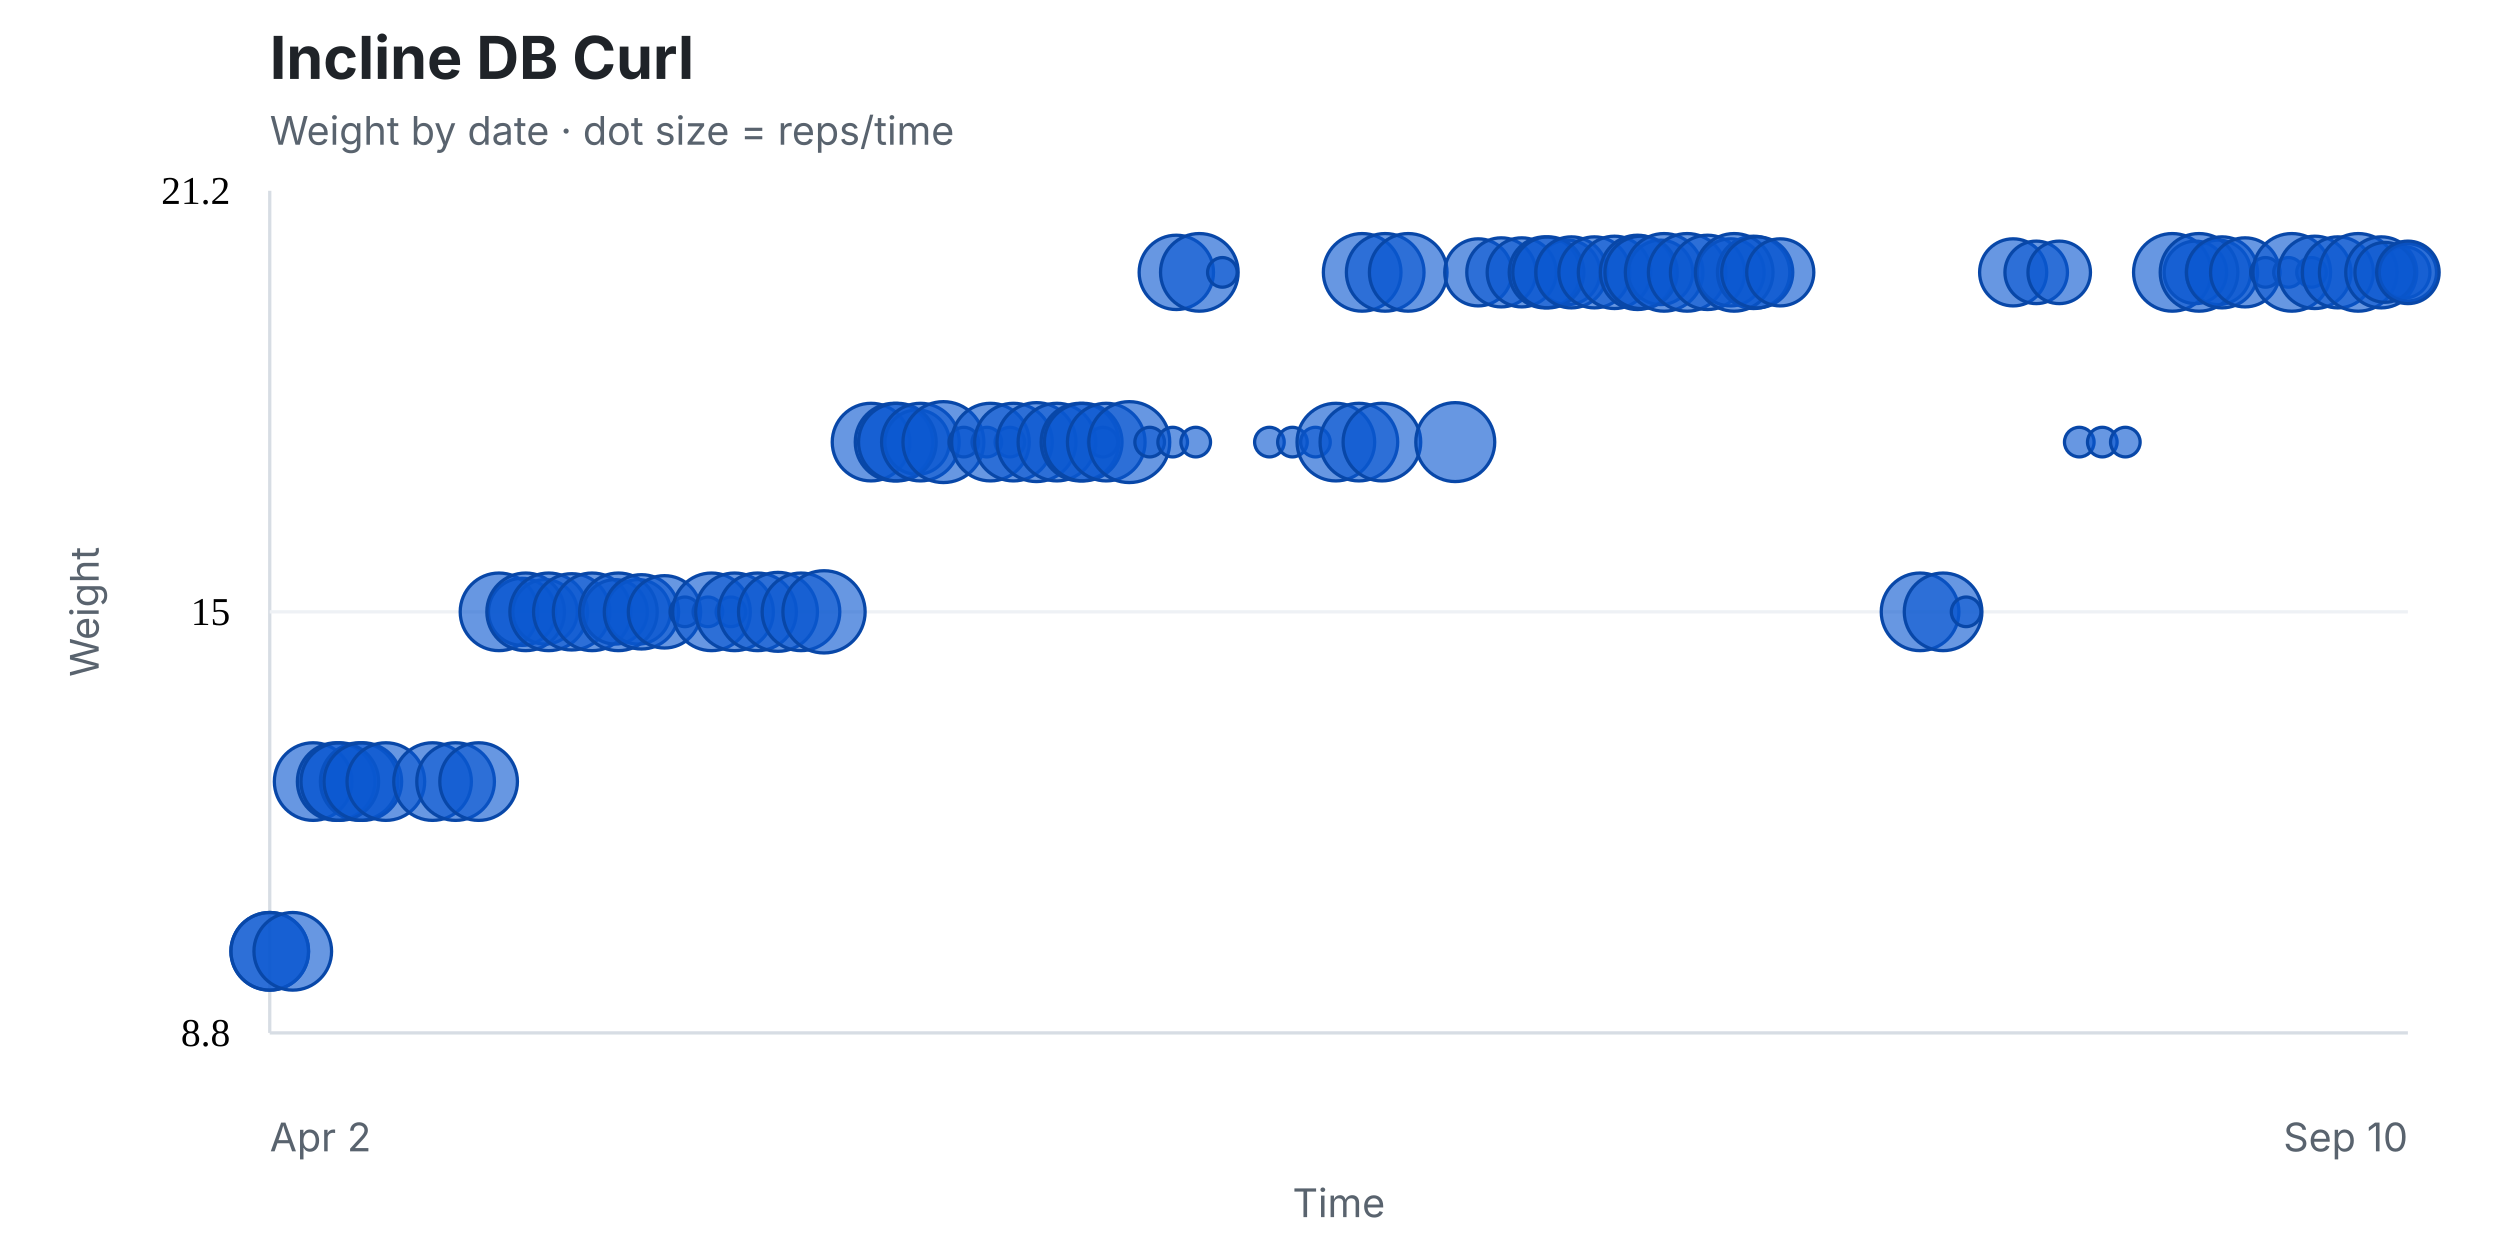
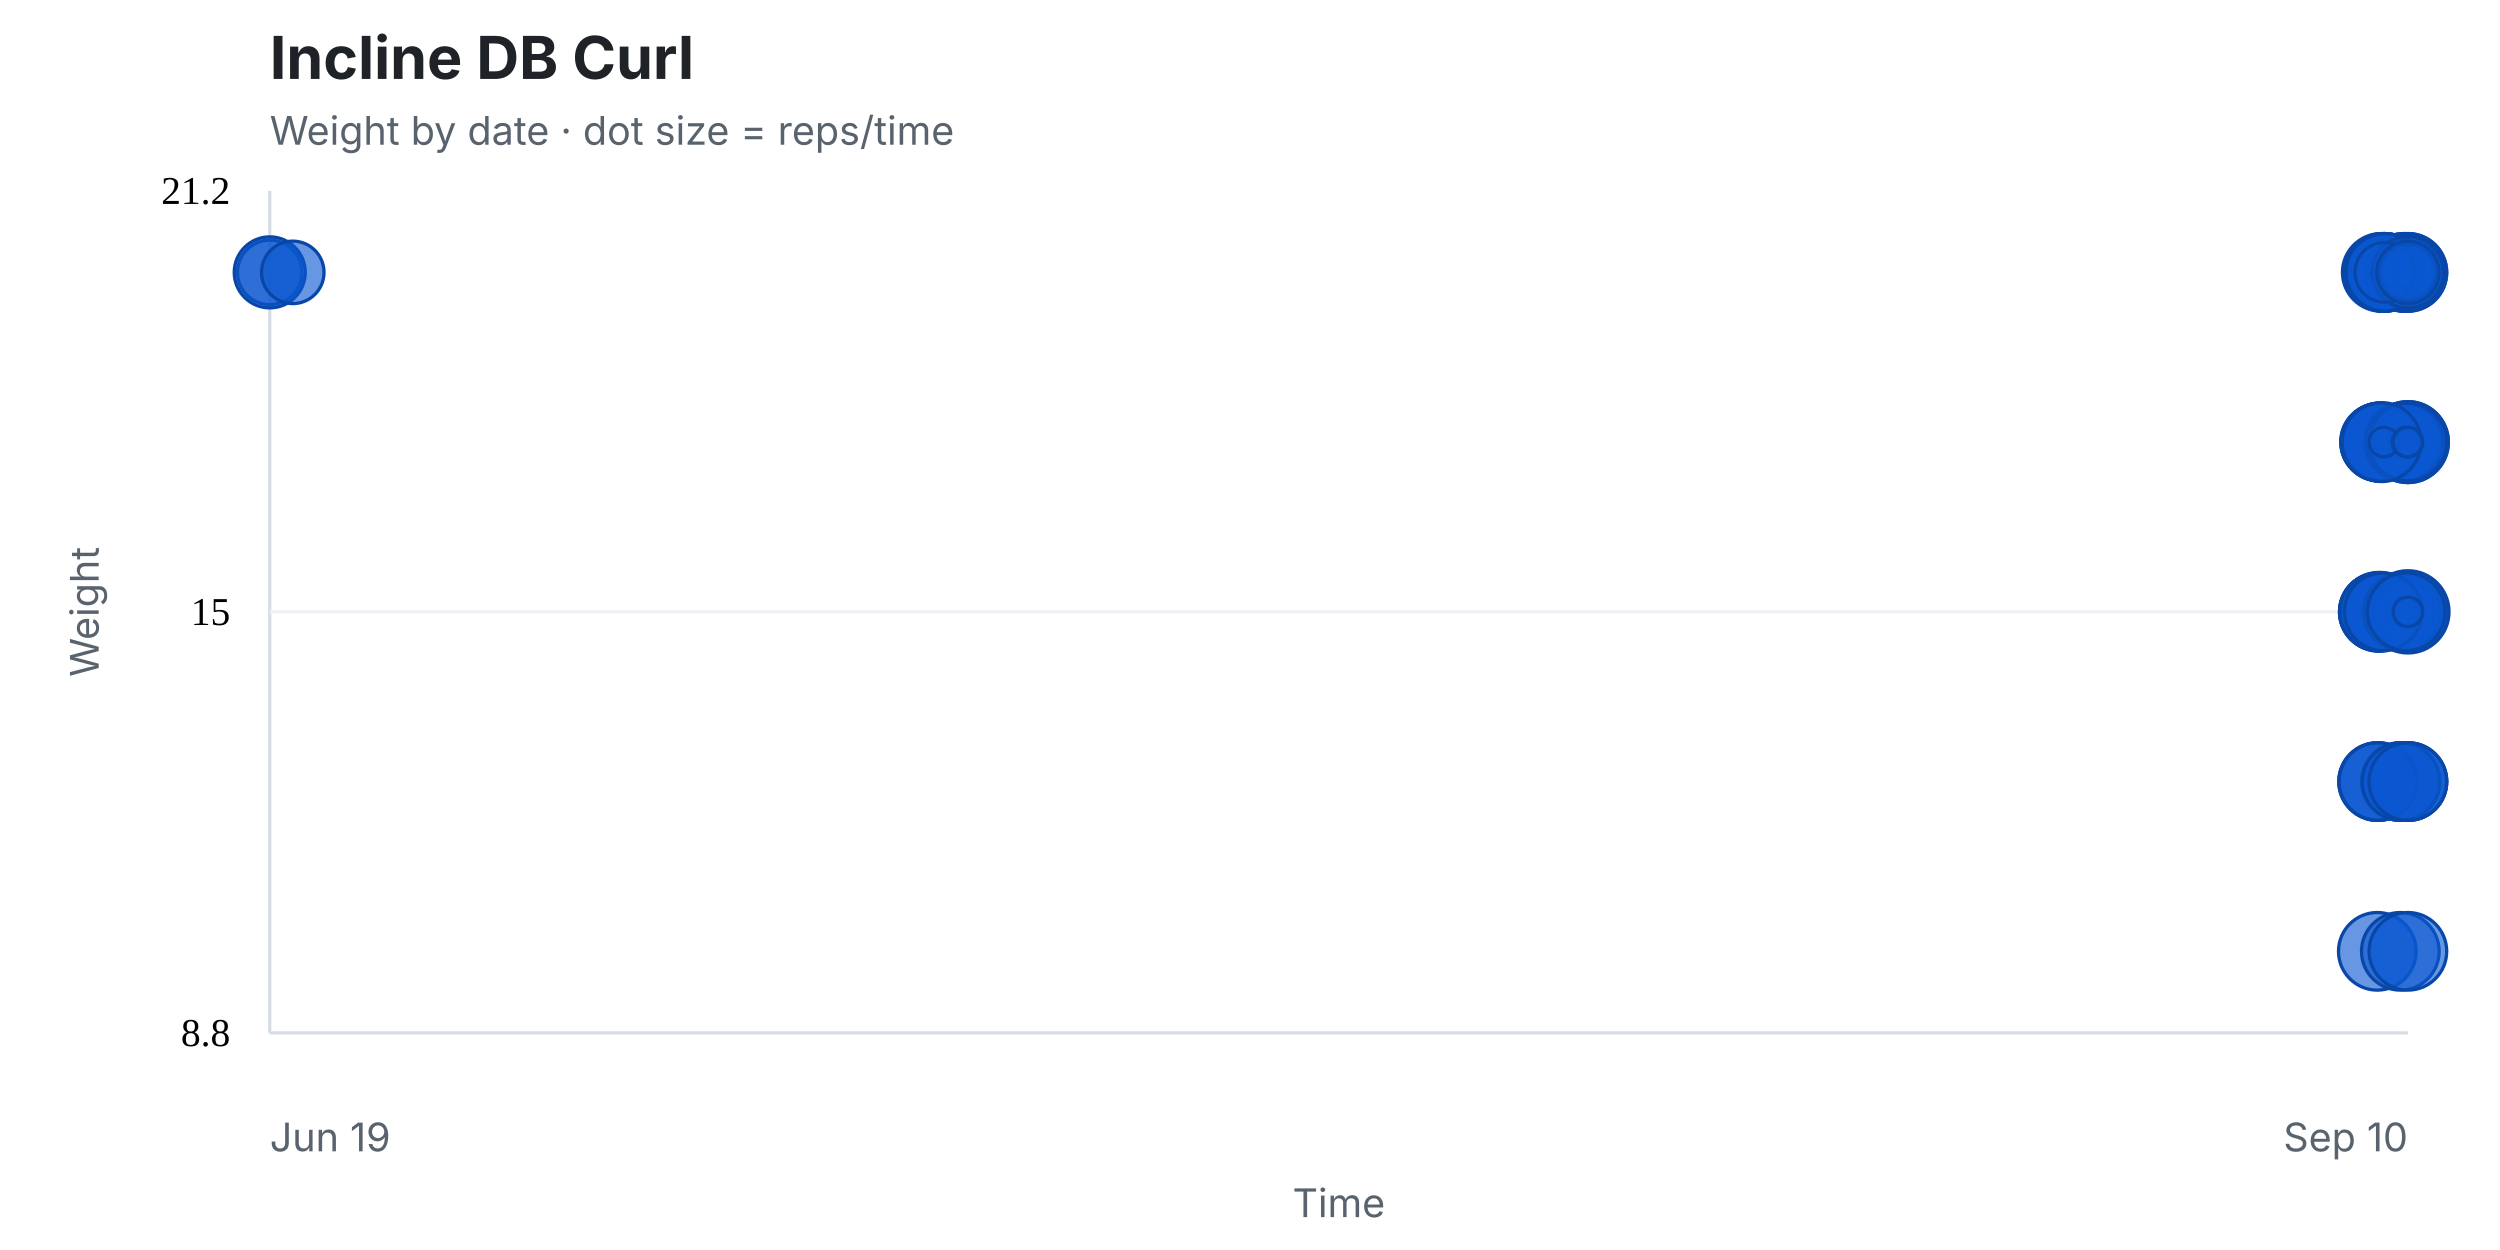
<svg xmlns="http://www.w3.org/2000/svg" viewBox="0 0 760 380" role="img" aria-labelledby="title desc">
  <rect width="100%" height="100%" fill="#ffffff" />
  <text x="82" y="24" font-family="Inter, Arial, sans-serif" font-size="18" font-weight="700" fill="#1f2328">Incline DB Curl</text>
  <text x="82" y="44" font-family="Inter, Arial, sans-serif" font-size="12" fill="#59636e">Weight by date · dot size = reps/time</text>
  <line x1="82" y1="314" x2="732" y2="314" stroke="#d7dde4" />
  <line x1="82" y1="58" x2="82" y2="314" stroke="#d7dde4" />
  <line x1="82" y1="186.0" x2="732" y2="186.0" stroke="#eef1f5" />
  <text x="70" y="318.0" text-anchor="end">8.8</text>
  <text x="70" y="190.0" text-anchor="end">15</text>
  <text x="70" y="62.0" text-anchor="end">21.2</text>
  <g fill="#0b57d0" fill-opacity="0.62" stroke="#0847a8" stroke-width="1">
-     <circle cx="82.0" cy="289.2" r="11.8" />
-     <circle cx="82.0" cy="289.2" r="11.8" />
-     <circle cx="89.0" cy="289.2" r="11.8" />
-     <circle cx="95.2" cy="237.6" r="11.8" />
-     <circle cx="102.2" cy="237.6" r="11.8" />
-     <circle cx="109.2" cy="237.6" r="11.8" />
-     <circle cx="103.3" cy="237.6" r="11.8" />
-     <circle cx="110.3" cy="237.6" r="11.8" />
-     <circle cx="117.3" cy="237.6" r="11.8" />
-     <circle cx="131.5" cy="237.6" r="11.8" />
-     <circle cx="138.5" cy="237.6" r="11.8" />
-     <circle cx="145.5" cy="237.6" r="11.8" />
-     <circle cx="151.7" cy="186.0" r="11.8" />
-     <circle cx="158.7" cy="186.0" r="10.2" />
-     <circle cx="165.7" cy="186.0" r="9.8" />
-     <circle cx="159.8" cy="186.0" r="11.8" />
-     <circle cx="166.8" cy="186.0" r="11.8" />
-     <circle cx="173.8" cy="186.0" r="11.6" />
-     <circle cx="180.0" cy="186.0" r="11.8" />
-     <circle cx="187.0" cy="186.0" r="9.8" />
-     <circle cx="194.0" cy="186.0" r="9.8" />
-     <circle cx="188.0" cy="186.0" r="11.8" />
-     <circle cx="195.0" cy="186.0" r="11.3" />
-     <circle cx="202.0" cy="186.0" r="11.0" />
-     <circle cx="208.2" cy="186.0" r="4.5" />
-     <circle cx="215.2" cy="186.0" r="4.5" />
-     <circle cx="222.2" cy="186.0" r="4.5" />
-     <circle cx="216.3" cy="186.0" r="11.8" />
-     <circle cx="223.3" cy="186.0" r="11.8" />
-     <circle cx="230.3" cy="186.0" r="11.8" />
-     <circle cx="236.5" cy="186.0" r="12.0" />
-     <circle cx="243.5" cy="186.0" r="11.8" />
-     <circle cx="250.5" cy="186.0" r="12.5" />
-     <circle cx="264.8" cy="134.4" r="11.8" />
-     <circle cx="271.8" cy="134.4" r="11.8" />
-     <circle cx="278.8" cy="134.4" r="9.8" />
-     <circle cx="272.8" cy="134.4" r="11.8" />
-     <circle cx="279.8" cy="134.4" r="11.8" />
-     <circle cx="286.8" cy="134.4" r="12.3" />
-     <circle cx="293.0" cy="134.4" r="4.5" />
-     <circle cx="300.0" cy="134.4" r="4.5" />
-     <circle cx="307.0" cy="134.4" r="4.5" />
-     <circle cx="301.1" cy="134.4" r="11.8" />
-     <circle cx="308.1" cy="134.4" r="11.8" />
-     <circle cx="315.1" cy="134.4" r="12.0" />
-     <circle cx="321.3" cy="134.4" r="11.8" />
-     <circle cx="328.3" cy="134.4" r="11.8" />
-     <circle cx="335.3" cy="134.4" r="4.5" />
-     <circle cx="329.3" cy="134.4" r="11.8" />
-     <circle cx="336.3" cy="134.4" r="11.8" />
-     <circle cx="343.3" cy="134.4" r="12.3" />
-     <circle cx="349.5" cy="134.4" r="4.5" />
-     <circle cx="356.5" cy="134.4" r="4.5" />
-     <circle cx="363.5" cy="134.4" r="4.5" />
-     <circle cx="357.6" cy="82.8" r="11.3" />
-     <circle cx="364.6" cy="82.8" r="11.8" />
-     <circle cx="371.6" cy="82.8" r="4.5" />
-     <circle cx="385.9" cy="134.4" r="4.5" />
-     <circle cx="392.9" cy="134.4" r="4.5" />
-     <circle cx="399.9" cy="134.4" r="4.5" />
-     <circle cx="406.1" cy="134.4" r="11.8" />
-     <circle cx="413.1" cy="134.4" r="11.8" />
-     <circle cx="420.1" cy="134.4" r="11.8" />
-     <circle cx="414.1" cy="82.8" r="11.8" />
-     <circle cx="421.1" cy="82.8" r="11.8" />
-     <circle cx="428.1" cy="82.8" r="11.8" />
-     <circle cx="442.4" cy="134.4" r="12.0" />
-     <circle cx="449.4" cy="82.8" r="10.2" />
-     <circle cx="456.4" cy="82.8" r="10.5" />
-     <circle cx="462.6" cy="82.8" r="10.5" />
-     <circle cx="469.6" cy="82.8" r="10.8" />
-     <circle cx="476.6" cy="82.8" r="9.8" />
-     <circle cx="470.7" cy="82.8" r="10.8" />
-     <circle cx="477.7" cy="82.8" r="10.8" />
-     <circle cx="484.7" cy="82.8" r="10.8" />
-     <circle cx="490.8" cy="82.8" r="11.0" />
-     <circle cx="497.8" cy="82.8" r="11.3" />
-     <circle cx="504.8" cy="82.8" r="9.8" />
-     <circle cx="498.9" cy="82.8" r="11.0" />
-     <circle cx="505.9" cy="82.8" r="11.8" />
-     <circle cx="512.9" cy="82.8" r="11.8" />
-     <circle cx="519.1" cy="82.8" r="11.3" />
-     <circle cx="526.1" cy="82.8" r="10.2" />
-     <circle cx="533.1" cy="82.8" r="11.0" />
-     <circle cx="527.2" cy="82.8" r="11.8" />
-     <circle cx="534.2" cy="82.8" r="10.8" />
-     <circle cx="541.2" cy="82.8" r="10.2" />
-     <circle cx="583.7" cy="186.0" r="11.8" />
-     <circle cx="590.7" cy="186.0" r="11.8" />
-     <circle cx="597.7" cy="186.0" r="4.5" />
-     <circle cx="612.0" cy="82.8" r="10.2" />
-     <circle cx="619.0" cy="82.8" r="9.5" />
-     <circle cx="626.0" cy="82.8" r="9.5" />
-     <circle cx="632.1" cy="134.4" r="4.5" />
-     <circle cx="639.1" cy="134.4" r="4.5" />
-     <circle cx="646.1" cy="134.4" r="4.5" />
-     <circle cx="660.4" cy="82.8" r="11.8" />
-     <circle cx="667.4" cy="82.8" r="9.5" />
-     <circle cx="674.4" cy="82.8" r="9.8" />
-     <circle cx="668.5" cy="82.8" r="11.8" />
-     <circle cx="675.5" cy="82.8" r="10.8" />
-     <circle cx="682.5" cy="82.8" r="10.5" />
-     <circle cx="688.7" cy="82.8" r="4.5" />
-     <circle cx="695.7" cy="82.8" r="4.5" />
-     <circle cx="702.7" cy="82.8" r="4.5" />
-     <circle cx="696.7" cy="82.8" r="11.8" />
-     <circle cx="703.7" cy="82.8" r="11.0" />
-     <circle cx="710.7" cy="82.8" r="10.8" />
-     <circle cx="716.9" cy="82.8" r="11.8" />
-     <circle cx="723.9" cy="82.8" r="10.8" />
-     <circle cx="730.9" cy="82.8" r="7.8" />
+     <circle cx="82.0" cy="82.8" r="9.8" />
+     <circle cx="82.0" cy="82.8" r="10.8" />
+     <circle cx="89.0" cy="82.8" r="9.5" />
+     <circle cx="722.7" cy="289.2" r="11.8" />
+     <circle cx="729.7" cy="289.2" r="11.8" />
+     <circle cx="732.0" cy="289.2" r="11.8" />
+     <circle cx="722.8" cy="237.6" r="11.8" />
+     <circle cx="729.8" cy="237.6" r="11.8" />
+     <circle cx="732.0" cy="237.6" r="11.8" />
+     <circle cx="722.8" cy="237.6" r="11.8" />
+     <circle cx="729.8" cy="237.6" r="11.8" />
+     <circle cx="732.0" cy="237.6" r="11.8" />
+     <circle cx="722.9" cy="237.6" r="11.8" />
+     <circle cx="729.9" cy="237.6" r="11.8" />
+     <circle cx="732.0" cy="237.6" r="11.8" />
+     <circle cx="723.0" cy="186.0" r="11.8" />
+     <circle cx="730.0" cy="186.0" r="10.2" />
+     <circle cx="732.0" cy="186.0" r="9.8" />
+     <circle cx="723.0" cy="186.0" r="11.8" />
+     <circle cx="730.0" cy="186.0" r="11.8" />
+     <circle cx="732.0" cy="186.0" r="11.6" />
+     <circle cx="723.1" cy="186.0" r="11.8" />
+     <circle cx="730.1" cy="186.0" r="9.8" />
+     <circle cx="732.0" cy="186.0" r="9.8" />
+     <circle cx="723.1" cy="186.0" r="11.8" />
+     <circle cx="730.1" cy="186.0" r="11.3" />
+     <circle cx="732.0" cy="186.0" r="11.0" />
+     <circle cx="723.2" cy="186.0" r="4.5" />
+     <circle cx="730.2" cy="186.0" r="4.5" />
+     <circle cx="732.0" cy="186.0" r="4.5" />
+     <circle cx="723.2" cy="186.0" r="11.8" />
+     <circle cx="730.2" cy="186.0" r="11.8" />
+     <circle cx="732.0" cy="186.0" r="11.8" />
+     <circle cx="723.3" cy="186.0" r="12.0" />
+     <circle cx="730.3" cy="186.0" r="11.8" />
+     <circle cx="732.0" cy="186.0" r="12.5" />
+     <circle cx="723.4" cy="134.4" r="11.8" />
+     <circle cx="730.4" cy="134.4" r="11.8" />
+     <circle cx="732.0" cy="134.4" r="9.8" />
+     <circle cx="723.4" cy="134.4" r="11.8" />
+     <circle cx="730.4" cy="134.4" r="11.8" />
+     <circle cx="732.0" cy="134.4" r="12.3" />
+     <circle cx="723.5" cy="134.4" r="4.5" />
+     <circle cx="730.5" cy="134.4" r="4.5" />
+     <circle cx="732.0" cy="134.4" r="4.5" />
+     <circle cx="723.5" cy="134.4" r="11.8" />
+     <circle cx="730.5" cy="134.4" r="11.8" />
+     <circle cx="732.0" cy="134.4" r="12.0" />
+     <circle cx="723.6" cy="134.4" r="11.8" />
+     <circle cx="730.6" cy="134.4" r="11.8" />
+     <circle cx="732.0" cy="134.4" r="4.5" />
+     <circle cx="723.6" cy="134.4" r="11.8" />
+     <circle cx="730.6" cy="134.4" r="11.8" />
+     <circle cx="732.0" cy="134.4" r="12.3" />
+     <circle cx="723.7" cy="134.4" r="4.5" />
+     <circle cx="730.7" cy="134.4" r="4.5" />
+     <circle cx="732.0" cy="134.4" r="4.5" />
+     <circle cx="723.7" cy="82.8" r="11.3" />
+     <circle cx="730.7" cy="82.8" r="11.8" />
+     <circle cx="732.0" cy="82.8" r="4.5" />
+     <circle cx="723.8" cy="134.4" r="4.5" />
+     <circle cx="730.8" cy="134.4" r="4.5" />
+     <circle cx="732.0" cy="134.4" r="4.5" />
+     <circle cx="723.9" cy="134.4" r="11.8" />
+     <circle cx="730.9" cy="134.4" r="11.8" />
+     <circle cx="732.0" cy="134.4" r="11.8" />
+     <circle cx="723.9" cy="82.8" r="11.8" />
+     <circle cx="730.9" cy="82.8" r="11.8" />
+     <circle cx="732.0" cy="82.8" r="11.8" />
+     <circle cx="724.0" cy="134.4" r="12.0" />
+     <circle cx="731.0" cy="82.8" r="10.2" />
+     <circle cx="732.0" cy="82.8" r="10.5" />
+     <circle cx="724.1" cy="82.8" r="10.5" />
+     <circle cx="731.1" cy="82.8" r="10.8" />
+     <circle cx="732.0" cy="82.8" r="9.8" />
+     <circle cx="724.1" cy="82.8" r="10.8" />
+     <circle cx="731.1" cy="82.8" r="10.8" />
+     <circle cx="732.0" cy="82.8" r="10.8" />
+     <circle cx="724.2" cy="82.8" r="11.0" />
+     <circle cx="731.2" cy="82.8" r="11.3" />
+     <circle cx="732.0" cy="82.8" r="9.8" />
+     <circle cx="724.2" cy="82.8" r="11.0" />
+     <circle cx="731.2" cy="82.8" r="11.8" />
+     <circle cx="732.0" cy="82.8" r="11.8" />
+     <circle cx="724.3" cy="82.8" r="11.3" />
+     <circle cx="731.3" cy="82.8" r="10.2" />
+     <circle cx="732.0" cy="82.8" r="11.0" />
+     <circle cx="724.3" cy="82.8" r="11.8" />
+     <circle cx="731.3" cy="82.8" r="10.8" />
+     <circle cx="732.0" cy="82.8" r="10.2" />
+     <circle cx="724.5" cy="186.0" r="11.8" />
+     <circle cx="731.5" cy="186.0" r="11.8" />
+     <circle cx="732.0" cy="186.0" r="4.5" />
+     <circle cx="724.6" cy="82.8" r="10.2" />
+     <circle cx="731.6" cy="82.8" r="9.5" />
+     <circle cx="732.0" cy="82.8" r="9.5" />
+     <circle cx="724.7" cy="134.4" r="4.5" />
+     <circle cx="731.7" cy="134.4" r="4.5" />
+     <circle cx="732.0" cy="134.4" r="4.5" />
+     <circle cx="724.8" cy="82.8" r="11.8" />
+     <circle cx="731.8" cy="82.8" r="9.5" />
+     <circle cx="732.0" cy="82.8" r="9.8" />
+     <circle cx="724.8" cy="82.8" r="11.8" />
+     <circle cx="731.8" cy="82.8" r="10.8" />
+     <circle cx="732.0" cy="82.8" r="10.5" />
+     <circle cx="724.9" cy="82.8" r="4.5" />
+     <circle cx="731.9" cy="82.8" r="4.5" />
+     <circle cx="732.0" cy="82.8" r="4.5" />
+     <circle cx="724.9" cy="82.8" r="11.8" />
+     <circle cx="731.9" cy="82.8" r="11.0" />
+     <circle cx="732.0" cy="82.8" r="10.8" />
+     <circle cx="725.0" cy="82.8" r="11.8" />
+     <circle cx="732.0" cy="82.8" r="10.8" />
+     <circle cx="732.0" cy="82.8" r="7.8" />
    <circle cx="725.0" cy="82.8" r="9.1" />
    <circle cx="732.0" cy="82.8" r="8.7" />
    <circle cx="732.0" cy="82.8" r="9.5" />
  </g>
  <text x="30" y="186.0" font-family="Inter, Arial, sans-serif" font-size="12" fill="#59636e" text-anchor="middle" transform="rotate(-90 30 186.0)">Weight</text>
-   <text x="82" y="350" font-family="Inter, Arial, sans-serif" font-size="12" fill="#59636e" text-anchor="start">Apr 2</text>
+   <text x="82" y="350" font-family="Inter, Arial, sans-serif" font-size="12" fill="#59636e" text-anchor="start">Jun 19</text>
  <text x="732" y="350" font-family="Inter, Arial, sans-serif" font-size="12" fill="#59636e" text-anchor="end">Sep 10</text>
  <text x="407.0" y="370" font-family="Inter, Arial, sans-serif" font-size="12" fill="#59636e" text-anchor="middle">Time</text>
</svg>
